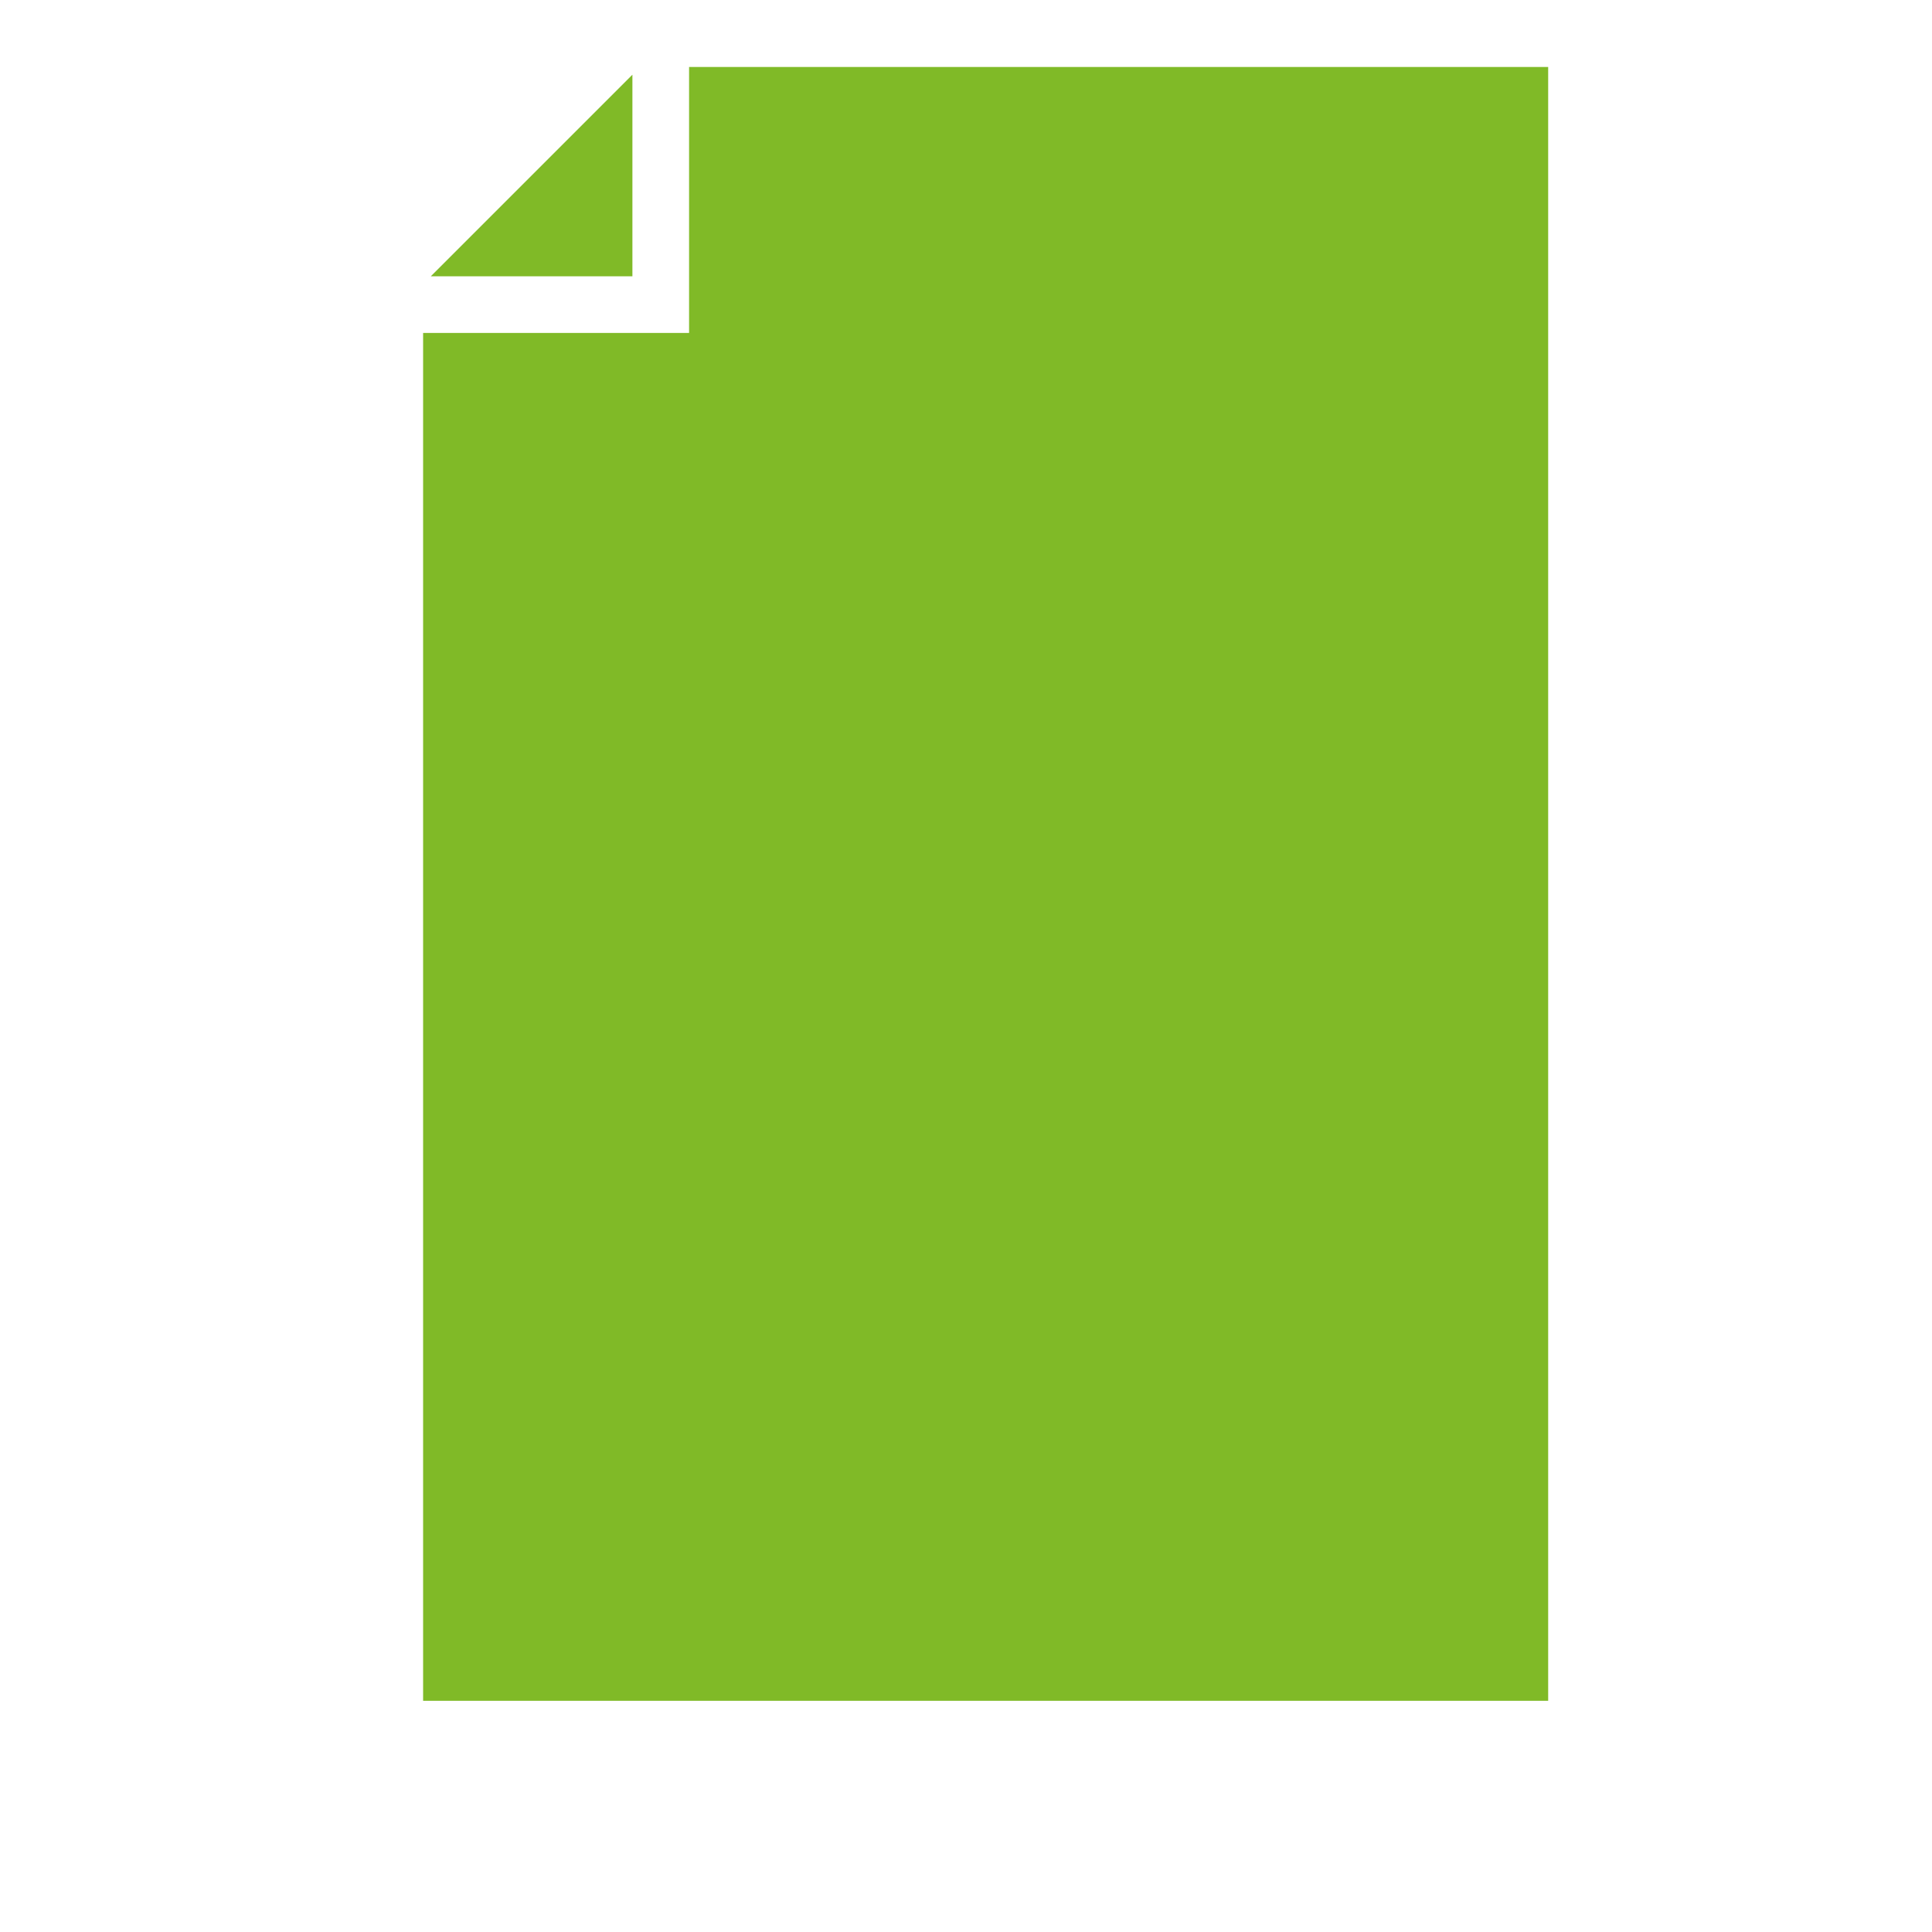
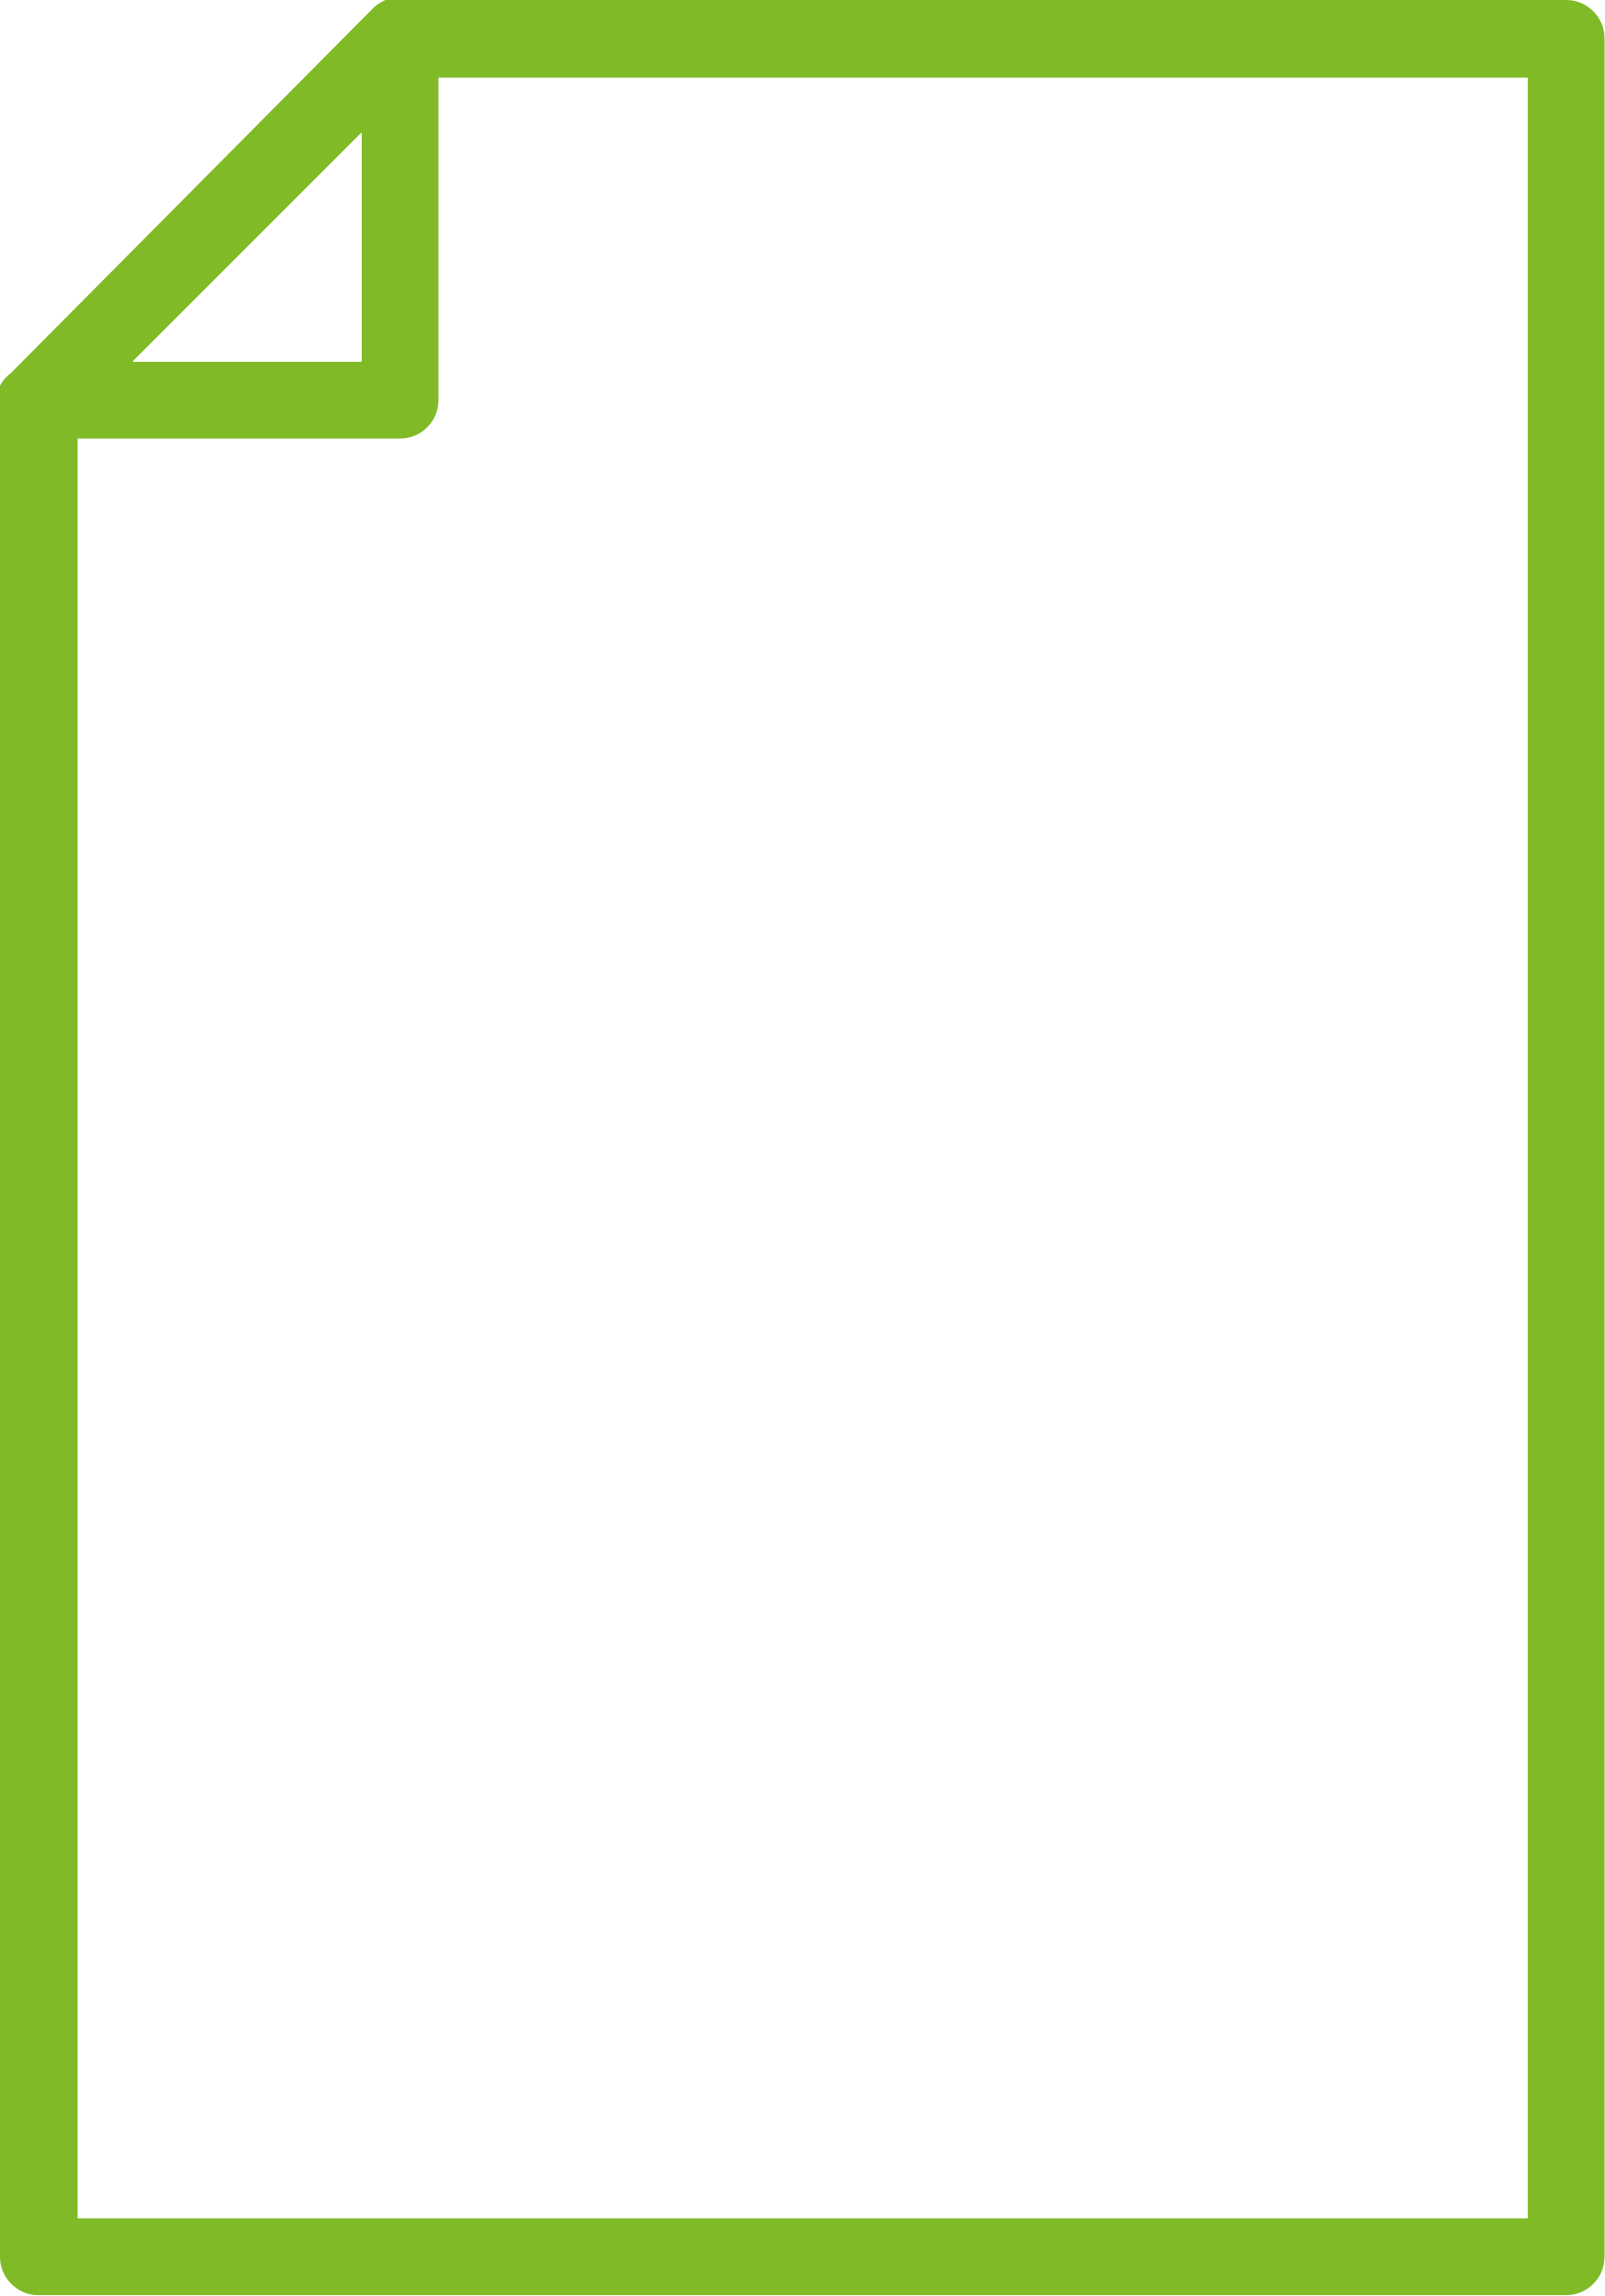
- <svg xmlns="http://www.w3.org/2000/svg" viewBox="0 0 30 30">
+ <svg xmlns="http://www.w3.org/2000/svg" viewBox="0 0 18.81 26.91">
  <g id="Calque_1" data-name="Calque 1">
-     <polygon points="9.82 1.16 6.69 4.29 9.82 4.29 9.82 1.16" style="fill:#80ba27" />
-     <polygon points="11.4 1.04 10.7 1.04 10.7 5.17 6.57 5.17 6.57 5.87 6.57 26.41 24.04 26.41 24.04 1.04 11.4 1.04" style="fill:#80ba27" />
+     <path d="M18.36,0H4.69L4.58,0H4.52a.45.45,0,0,0-.14.09h0L.13,4.37l0,0A.45.45,0,0,0,0,4.52a.45.45,0,0,0,0,.18V26.45a.45.45,0,0,0,.45.45H18.36a.45.45,0,0,0,.45-.45V.45A.45.45,0,0,0,18.36,0ZM4.24,1.55V4.24H1.55ZM17.91,26H.91V5.14H4.69a.45.45,0,0,0,.45-.45V.91H17.91Z" style="fill:#80ba27" />
  </g>
</svg>
